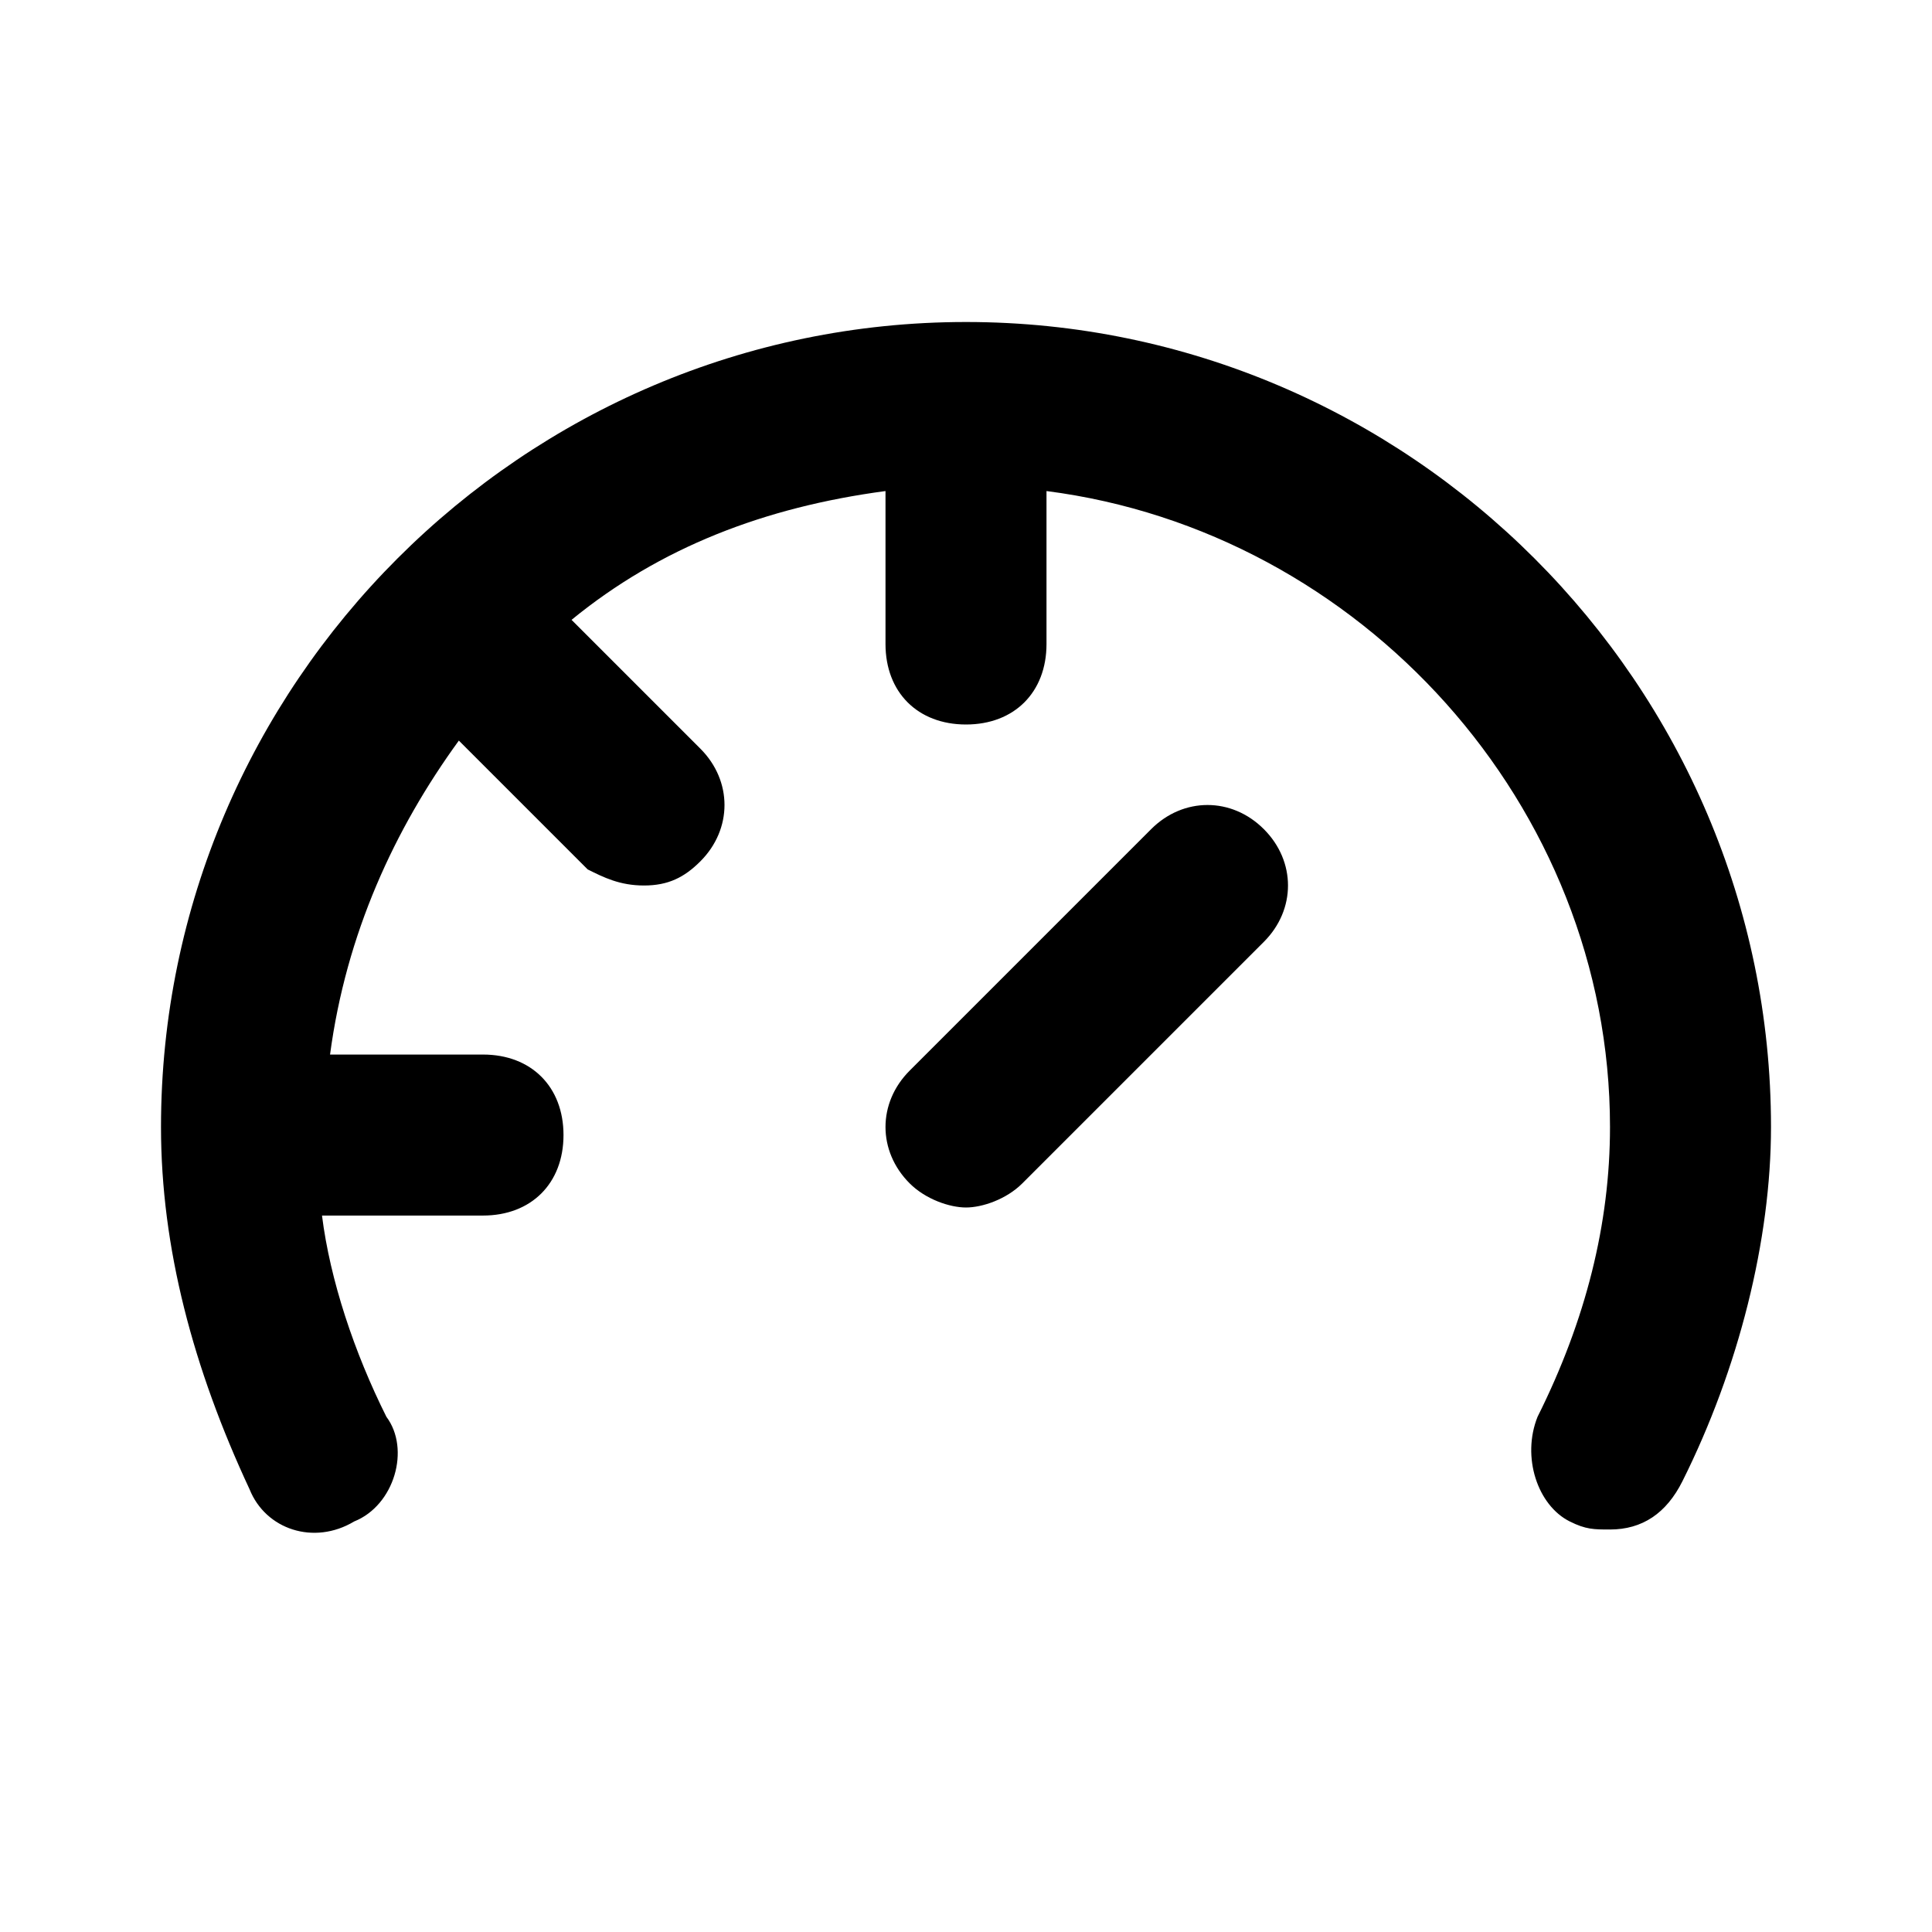
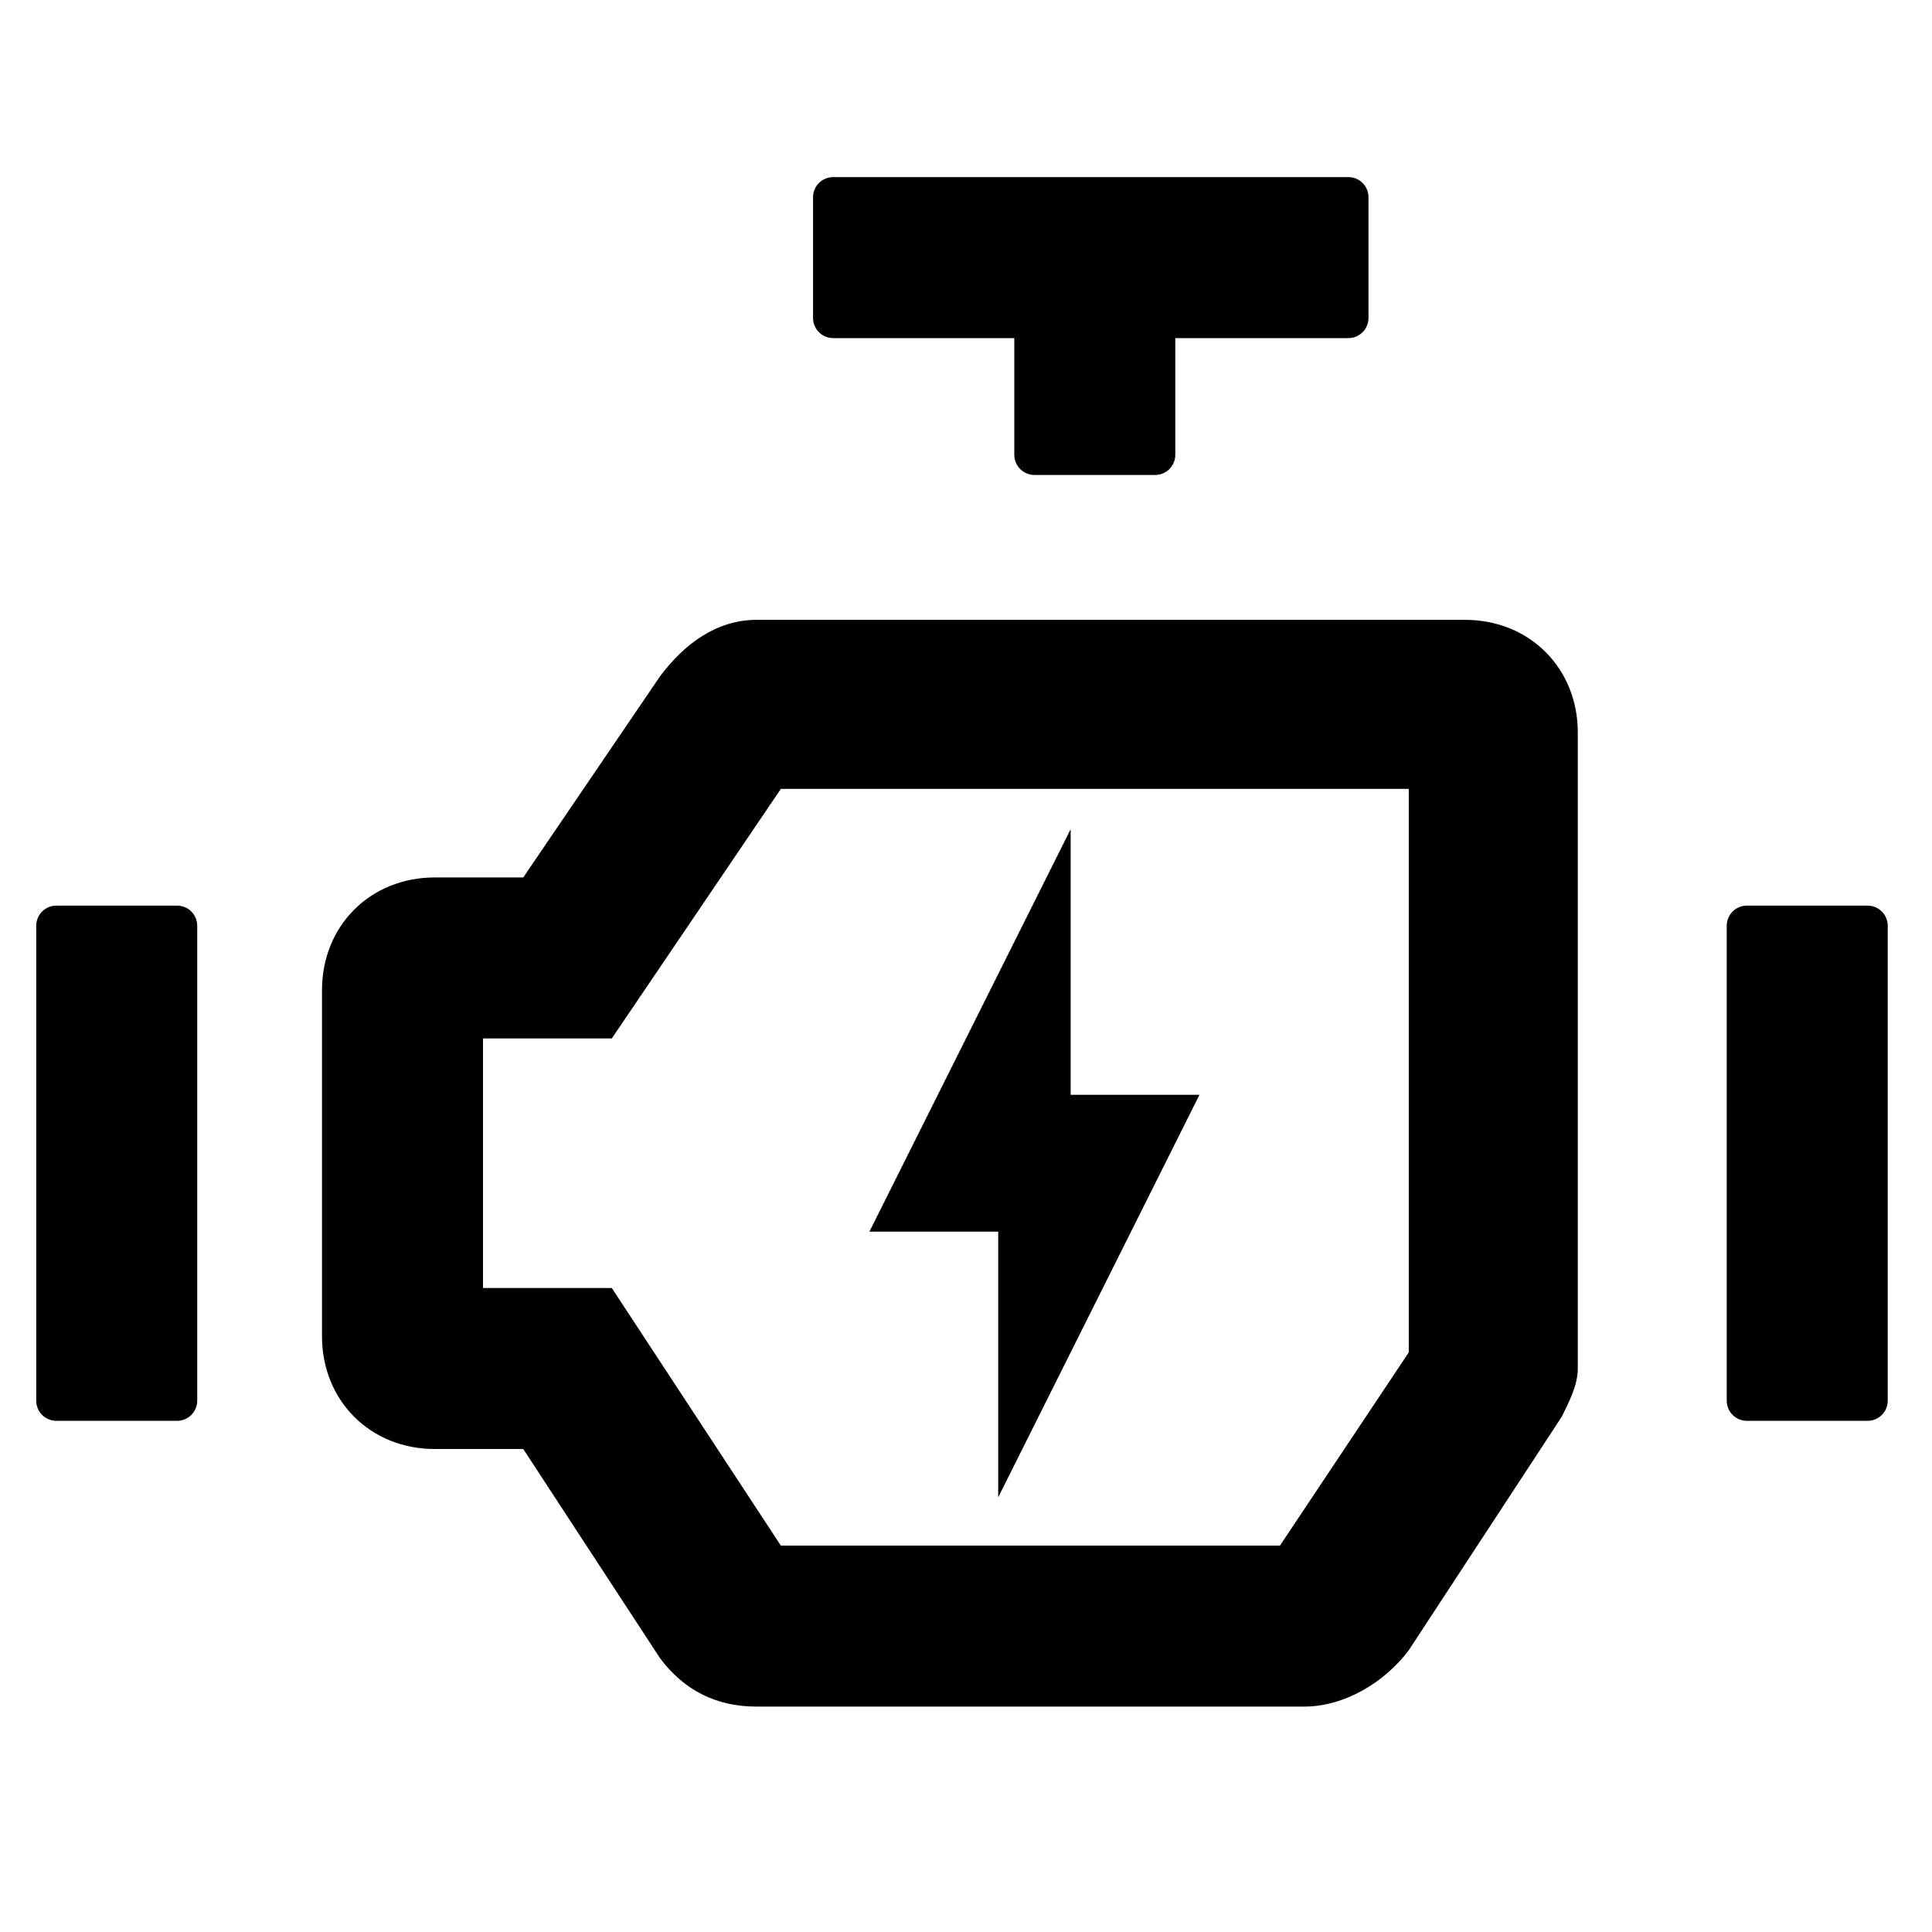
- <svg xmlns="http://www.w3.org/2000/svg" id="root" fill="none" viewBox="0 0 24 24">
-   <path fill="currentColor" d="M12 4c5.5 0 10 4.5 10 10 0 1.4-.4 3-1.1 4.4q-.3.6-.9.6c-.2 0-.3 0-.5-.1-.4-.2-.6-.8-.4-1.3q.9-1.8.9-3.6c0-4-3.1-7.4-7-7.9V8c0 .6-.4 1-1 1s-1-.4-1-1V6.1c-1.5.2-2.8.7-3.9 1.6l1.6 1.6c.4.4.4 1 0 1.4-.2.2-.4.3-.7.3s-.5-.1-.7-.2L5.7 9.2c-.8 1.1-1.4 2.4-1.6 3.9H6c.6 0 1 .4 1 1s-.4 1-1 1H4c.1.8.4 1.7.8 2.5.3.4.1 1.1-.4 1.3-.5.3-1.1.1-1.3-.4C2.4 17 2 15.5 2 14 2 8.5 6.5 4 12 4m2.3 6.3c.4-.4 1-.4 1.4 0s.4 1 0 1.4l-3 3c-.2.2-.5.3-.7.3s-.5-.1-.7-.3c-.4-.4-.4-1 0-1.4z" />
+ <svg xmlns="http://www.w3.org/2000/svg" viewBox="0 0 24 24">
+   <path d="M10.35 2.2a.25.25 0 0 0-.25.25v1.5c0 .138.112.25.25.25h2.25v1.45c0 .138.112.25.25.25h1.5a.25.25 0 0 0 .25-.25V4.2h2.15a.25.25 0 0 0 .25-.25v-1.5a.25.25 0 0 0-.25-.25h-6.4ZM23.45 17.4v-5.9a.25.25 0 0 0-.25-.25h-1.5a.25.25 0 0 0-.25.25v5.9c0 .138.112.25.25.25h1.5a.25.25 0 0 0 .25-.25ZM2.45 17.4v-5.9a.25.25 0 0 0-.25-.25H.7a.25.25 0 0 0-.25.25v5.9c0 .138.112.25.25.25h1.5a.25.25 0 0 0 .25-.25ZM16.2 21.2H9.4c-.5 0-.9-.2-1.2-.6L6.5 18H5.4c-.8 0-1.4-.6-1.4-1.4v-4.3c0-.8.6-1.4 1.4-1.4h1.1l1.7-2.5c.3-.4.7-.7 1.2-.7h8.8c.8 0 1.4.6 1.4 1.4V17c0 .2-.1.4-.2.6l-1.9 2.9c-.3.4-.8.7-1.3.7Zm-6.5-2h6.2l1.6-2.4v-7H9.7l-2.1 3.1H6V16h1.6l2.1 3.2Z" />
+   <path d="M13.3 10.3v3.3h1.6l-2.5 5v-3.3h-1.6l2.5-5Z" />
</svg>
